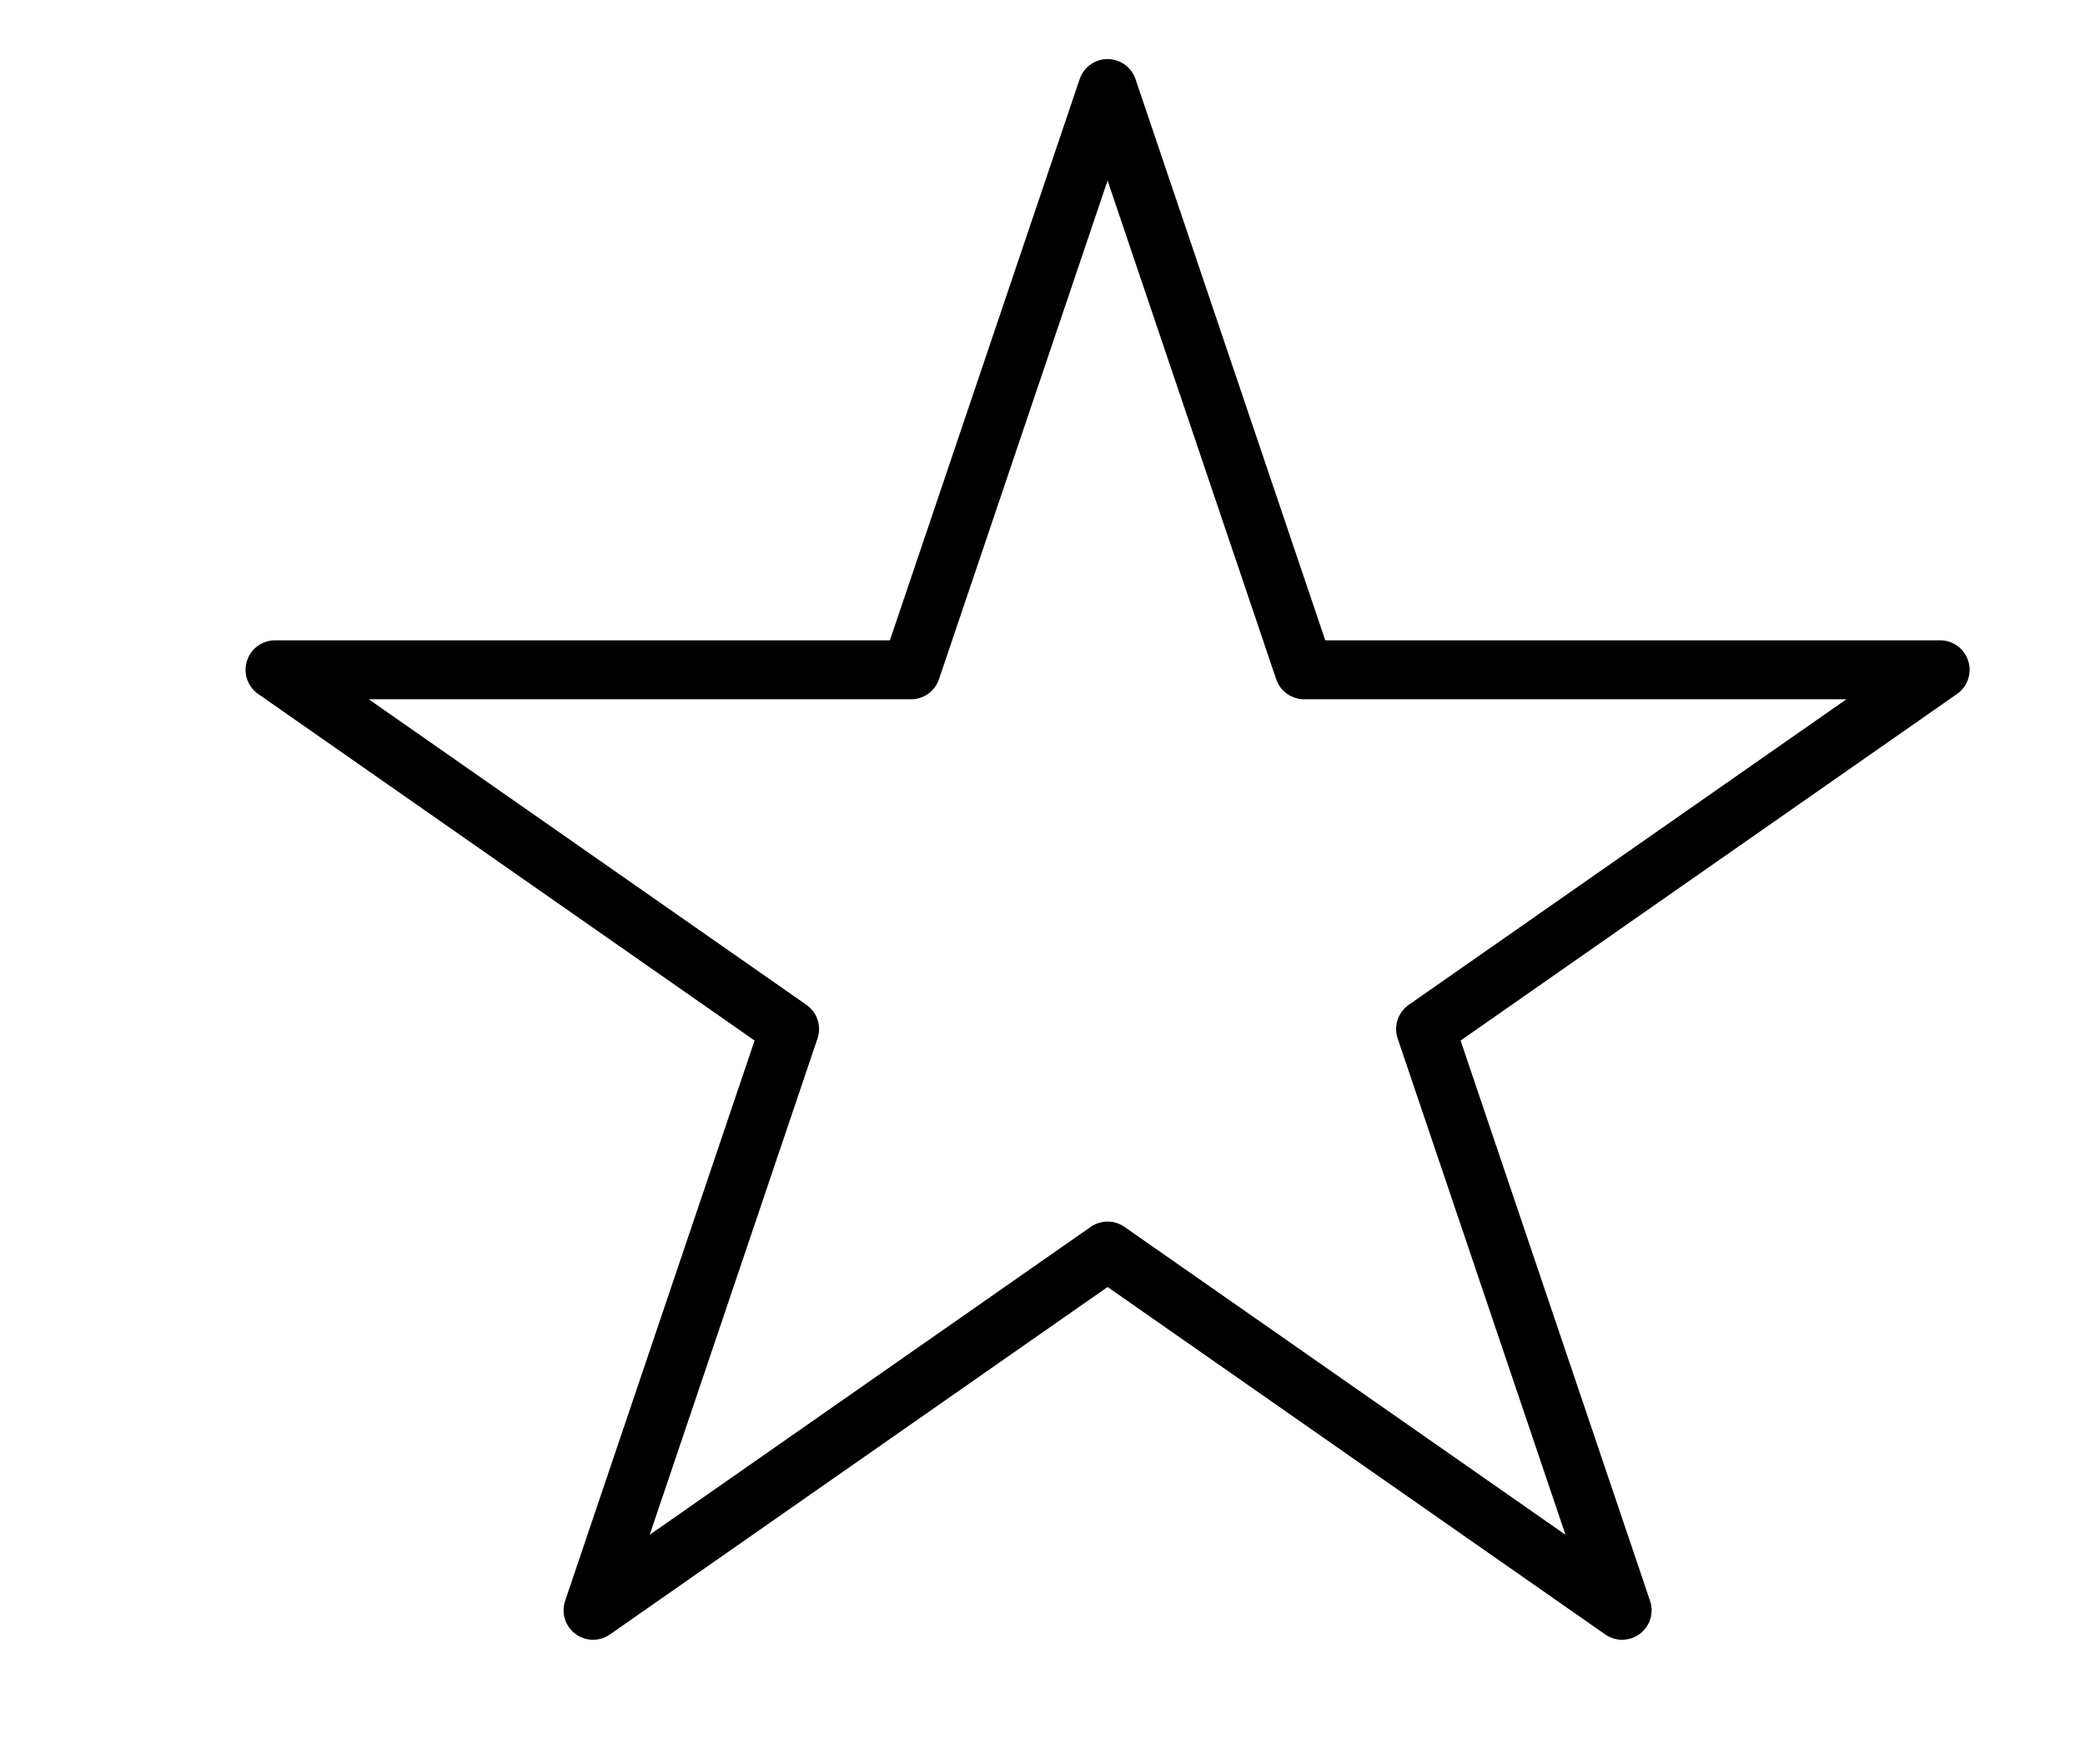
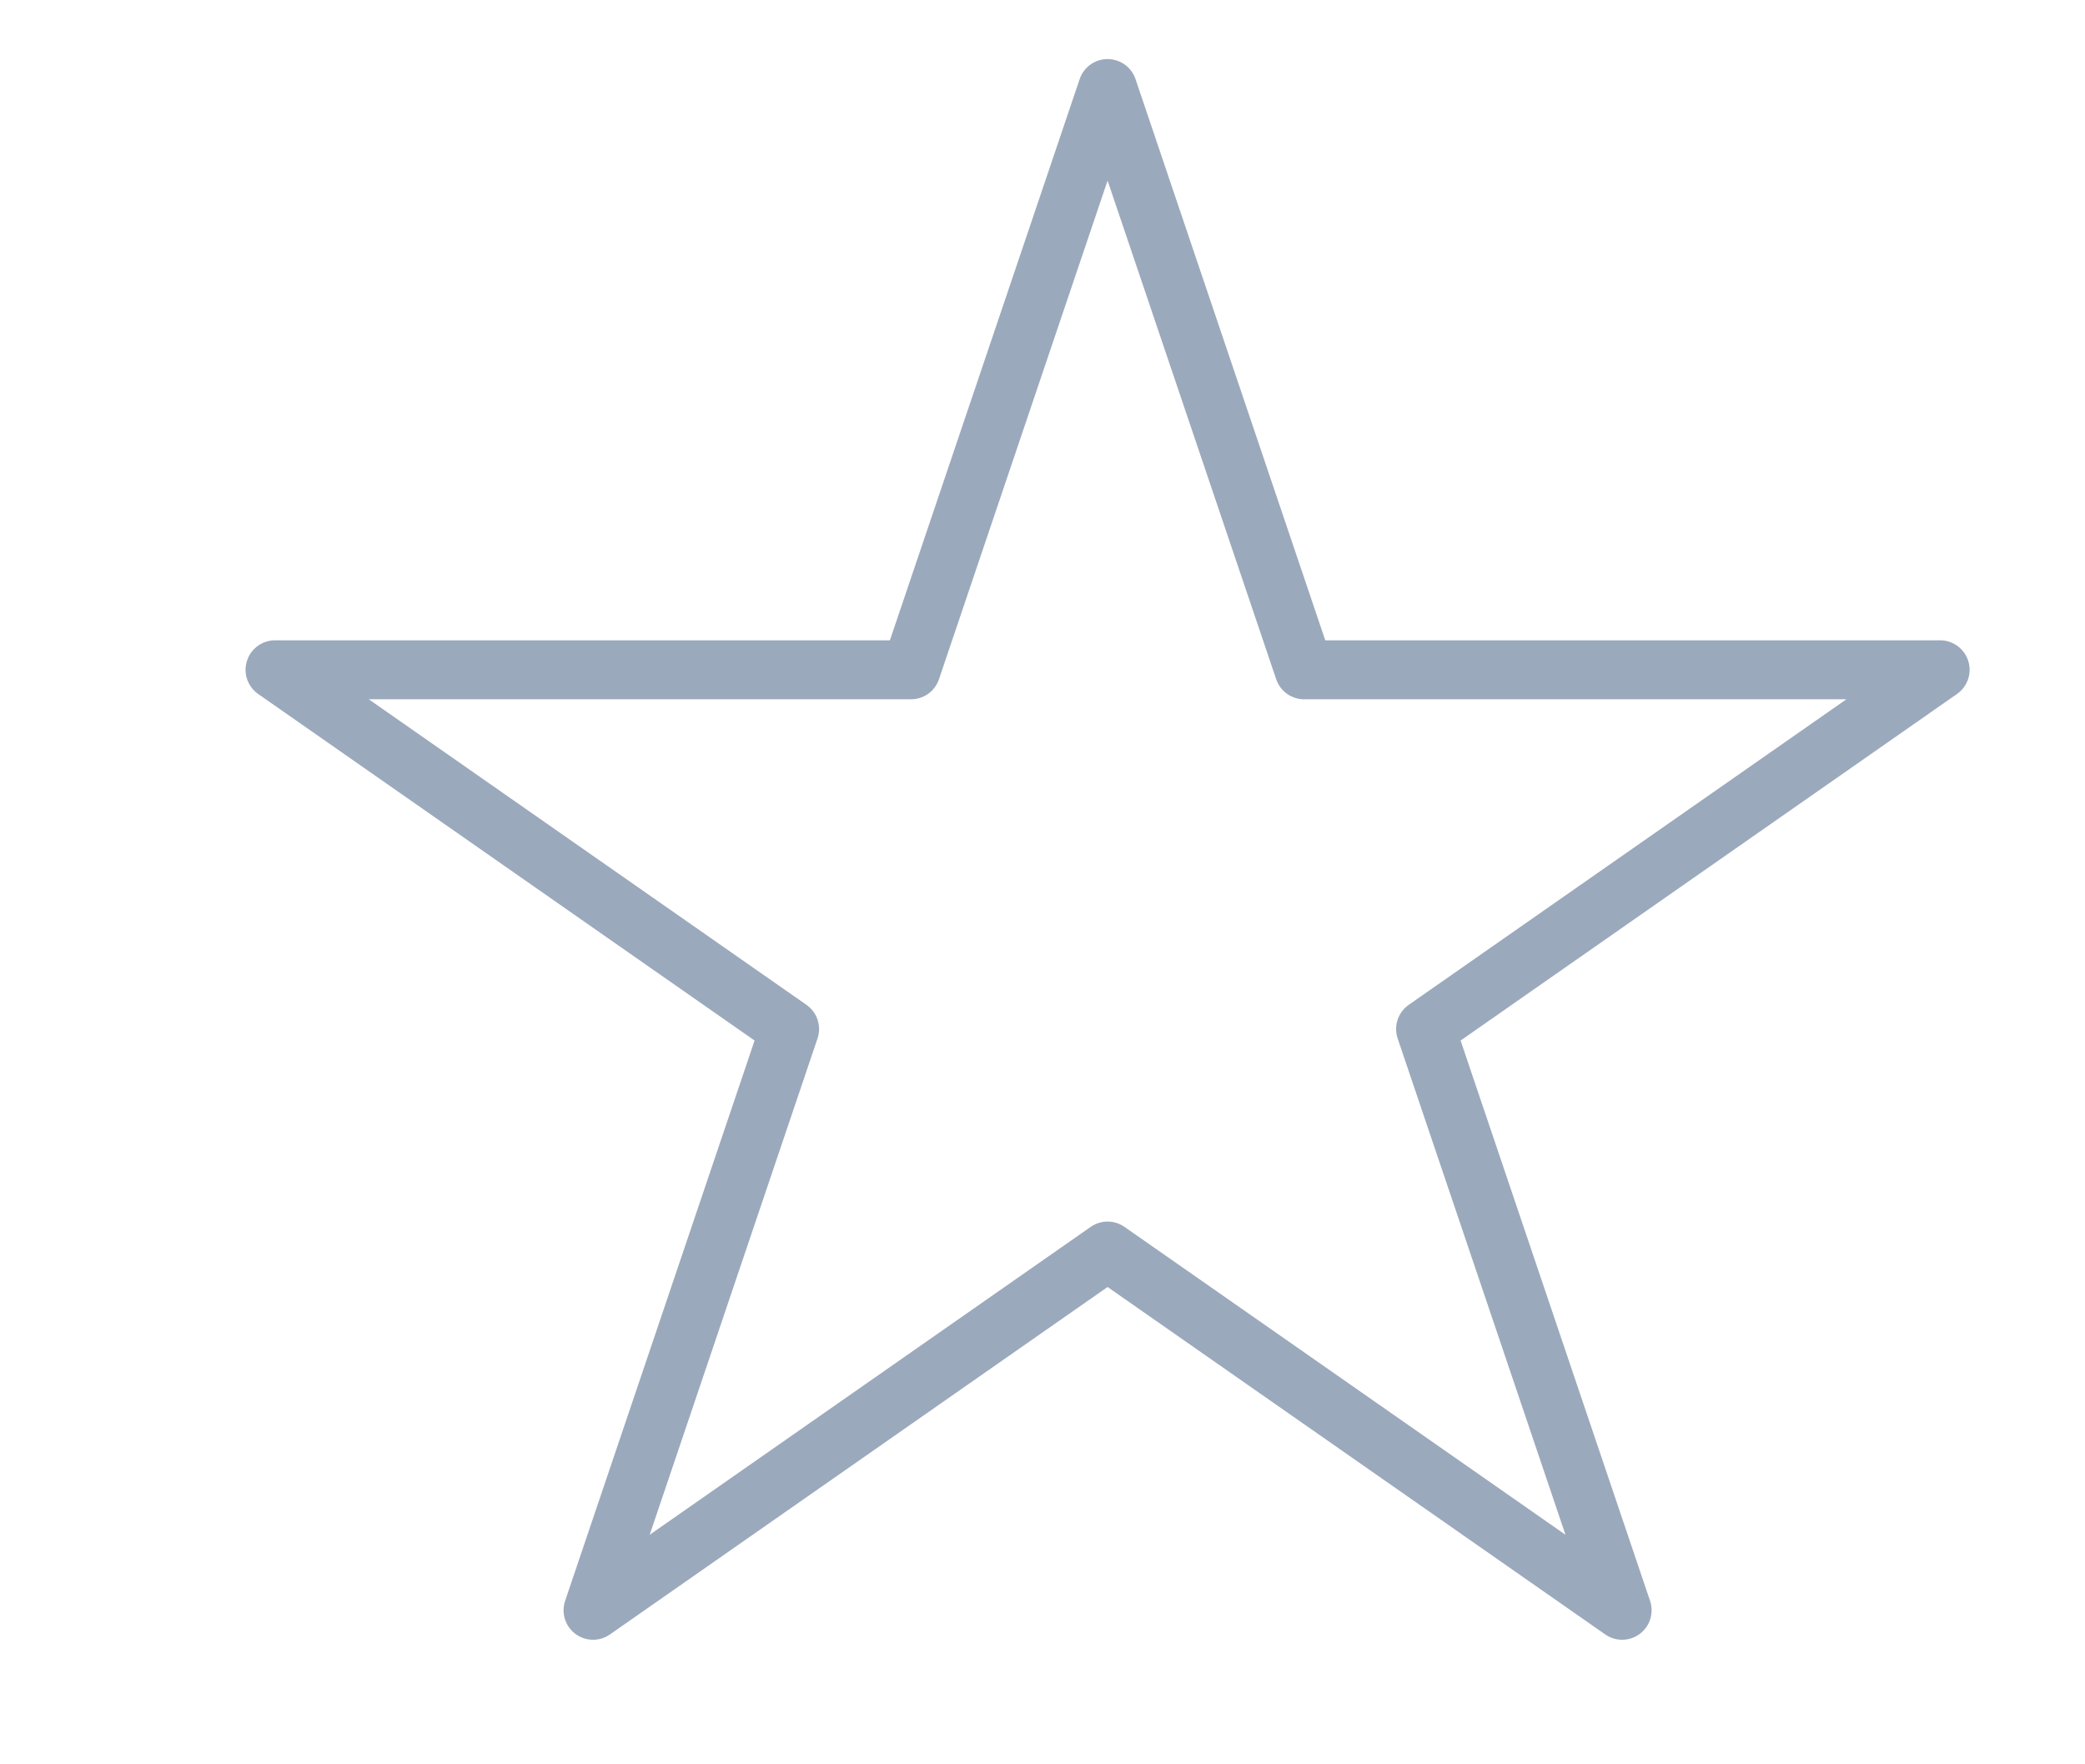
- <svg xmlns="http://www.w3.org/2000/svg" version="1.1" viewBox="0.0 0.0 848.803 717.837" fill="none" stroke="none" stroke-linecap="square" stroke-miterlimit="10">
-   <clipPath id="p.0">
-     <path d="m0 0l848.803 0l0 717.837l-848.803 0l0 -717.837z" clip-rule="nonzero" />
-   </clipPath>
-   <g clip-path="url(#p.0)">
-     <path fill="#000000" fill-opacity="0.0" d="m0 0l848.803 0l0 717.837l-848.803 0z" fill-rule="evenodd" />
-     <path fill="#000000" fill-opacity="0.0" d="m111.969 272.661l258.92 0.002l80.009 -236.615l80.009 236.615l258.92 -0.002l-209.471 146.235l80.012 236.614l-209.469 -146.237l-209.469 146.237l80.012 -236.614z" fill-rule="evenodd" />
-     <path stroke="#000000" stroke-width="24.0" stroke-linejoin="round" stroke-linecap="butt" d="m111.969 272.661l258.92 0.002l80.009 -236.615l80.009 236.615l258.92 -0.002l-209.471 146.235l80.012 236.614l-209.469 -146.237l-209.469 146.237l80.012 -236.614z" fill-rule="evenodd" />
-   </g>
+ <svg xmlns="http://www.w3.org/2000/svg" version="1.1" viewBox="0 0 848.803 717.837" fill="none">
+   <path fill="#000000" fill-opacity="0" d="M0 0h848.803v717.837H0z" />
+   <path d="M111.969 272.661h258.92l80.009-236.615 80.009 236.615h258.92l-209.471 146.235 80.012 236.614-209.469-146.237-209.469 146.237 80.012-236.614L111.969 272.661z" stroke="#9ba9bc" stroke-width="24" stroke-linejoin="round" stroke-linecap="round" fill="none" />
</svg>
